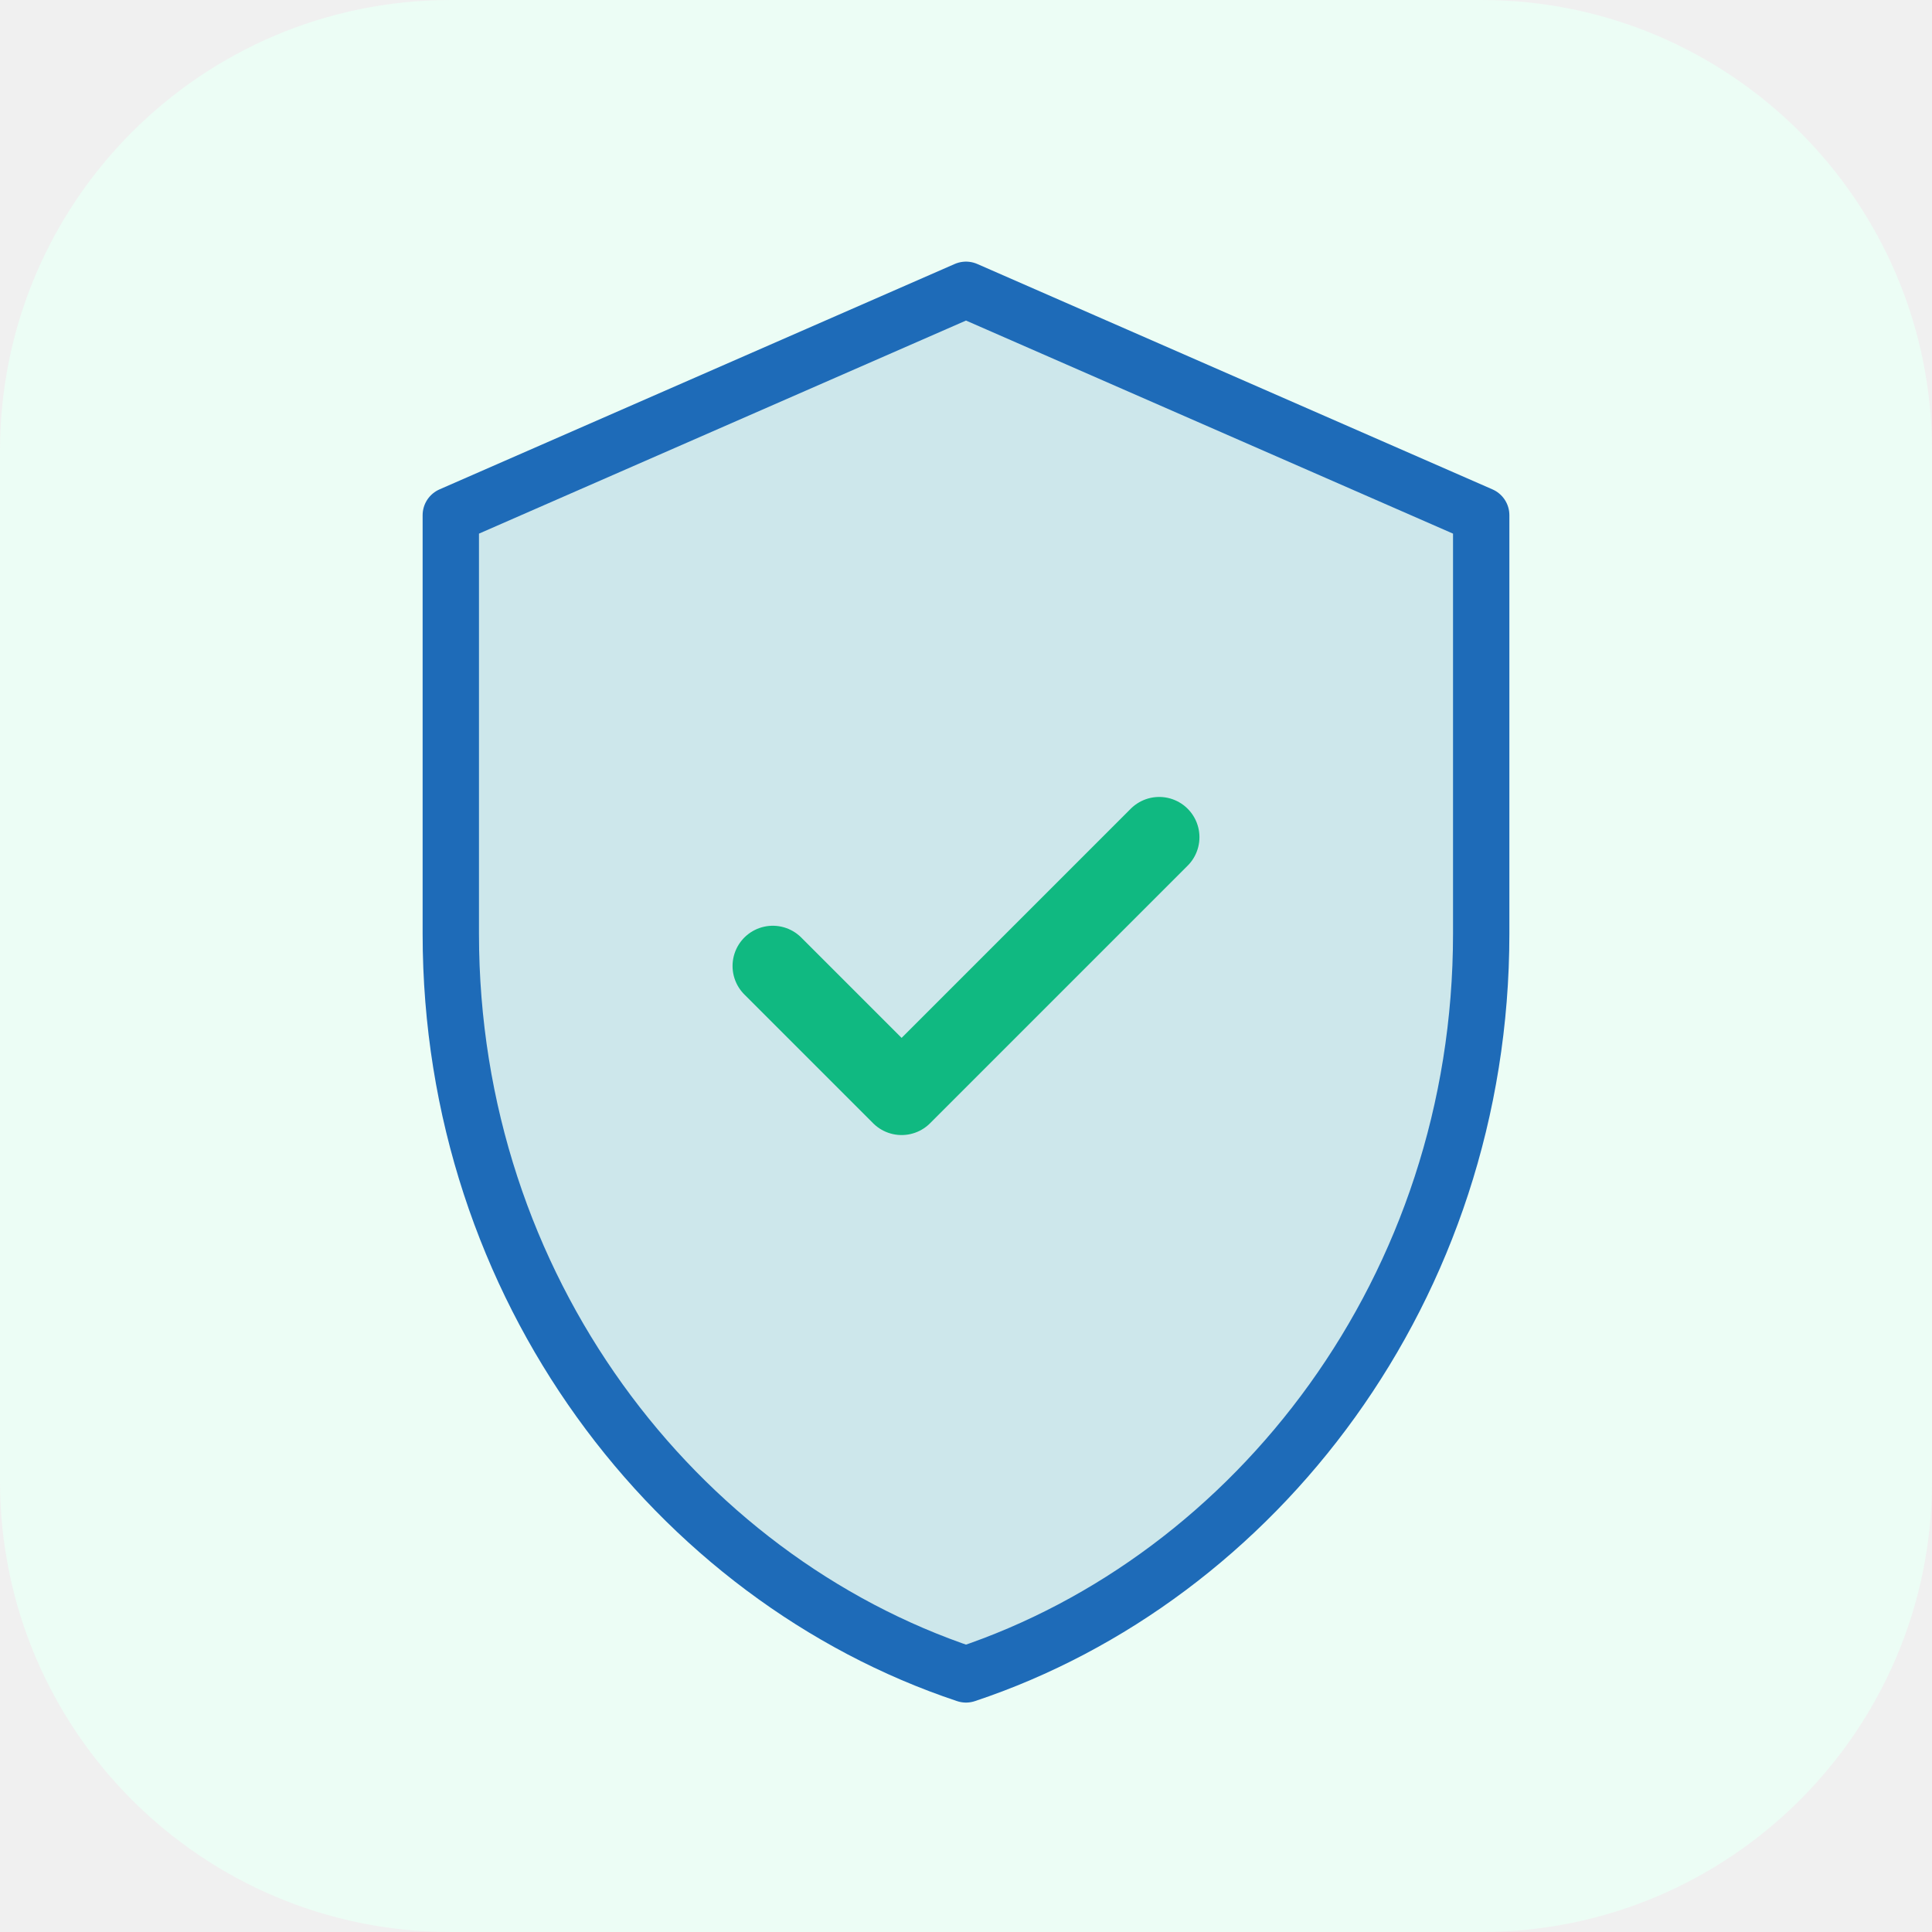
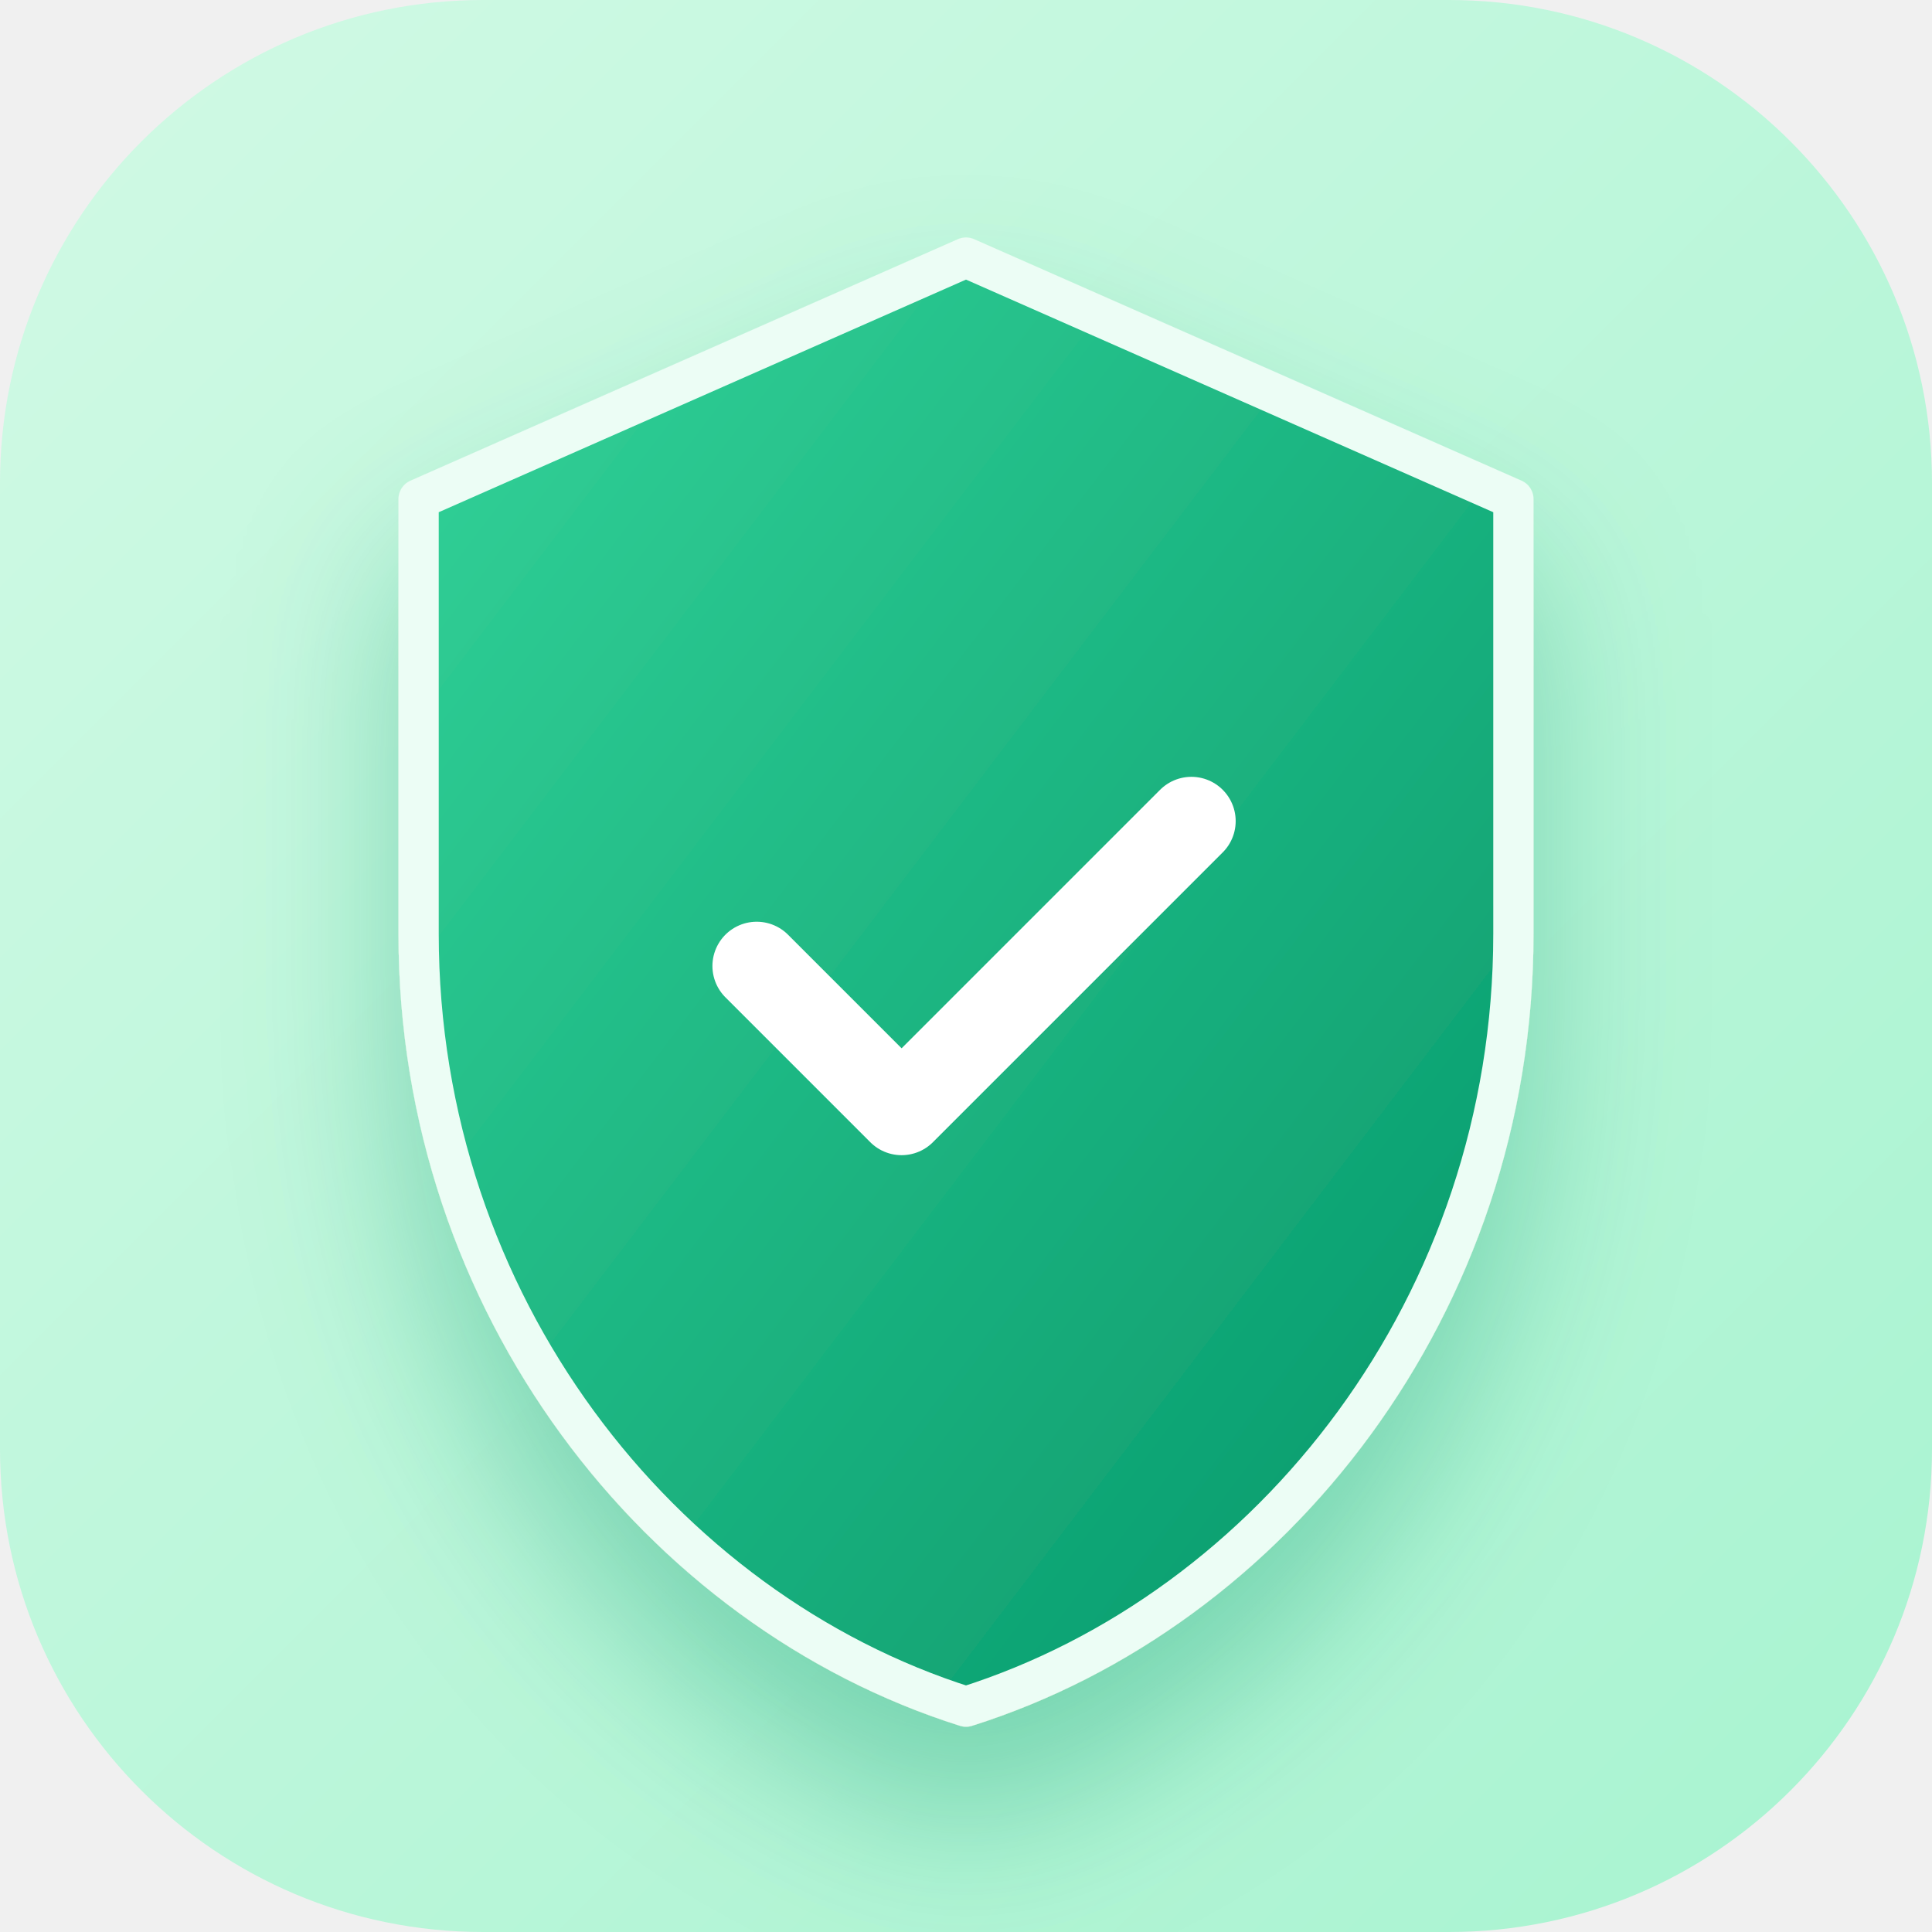
<svg xmlns="http://www.w3.org/2000/svg" viewBox="0 0 120 120">
-   <rect width="120" height="120" rx="28" fill="#ecfdf5" />
-   <path d="M60 18L28 32v26c0 22 14 40 32 46 18-6 32-24 32-46V32z" fill="#1e6bb8" fill-opacity=".15" stroke="#1e6bb8" stroke-width="3.5" stroke-linejoin="round" />
-   <path d="M48 60l8 8 16-16" fill="none" stroke="#10b981" stroke-width="5" stroke-linecap="round" stroke-linejoin="round" />
+   <defs>
+     <linearGradient id="bg4" x1="0" y1="0" x2="1" y2="1">
+       <stop offset="0%" stop-color="#d1fae5" />
+       <stop offset="100%" stop-color="#a7f3d0" />
+     </linearGradient>
+     <linearGradient id="shld4" x1="0" y1="0" x2="1" y2="1">
+       <stop offset="0%" stop-color="#34d399" />
+       <stop offset="100%" stop-color="#059669" />
+     </linearGradient>
+     <filter id="sh4" x="-20%" y="-20%" width="140%" height="140%">
+       <feDropShadow dx="0" dy="6" stdDeviation="5" flood-color="#059669" flood-opacity=".35" />
+     </filter>
+   </defs>
+   <rect width="120" height="120" rx="30" fill="url(#bg4)" />
+   <g filter="url(#sh4)">
+     <path d="M60 16L26 31v27c0 23 15 42 34 48 19-6 34-25 34-48V31z" fill="url(#shld4)" stroke="#ecfdf5" stroke-width="2.5" stroke-linejoin="round" />
+     <path d="M47 60l9 9 18-18" fill="none" stroke="#ffffff" stroke-width="5.5" stroke-linecap="round" stroke-linejoin="round" />
+   </g>
</svg>
